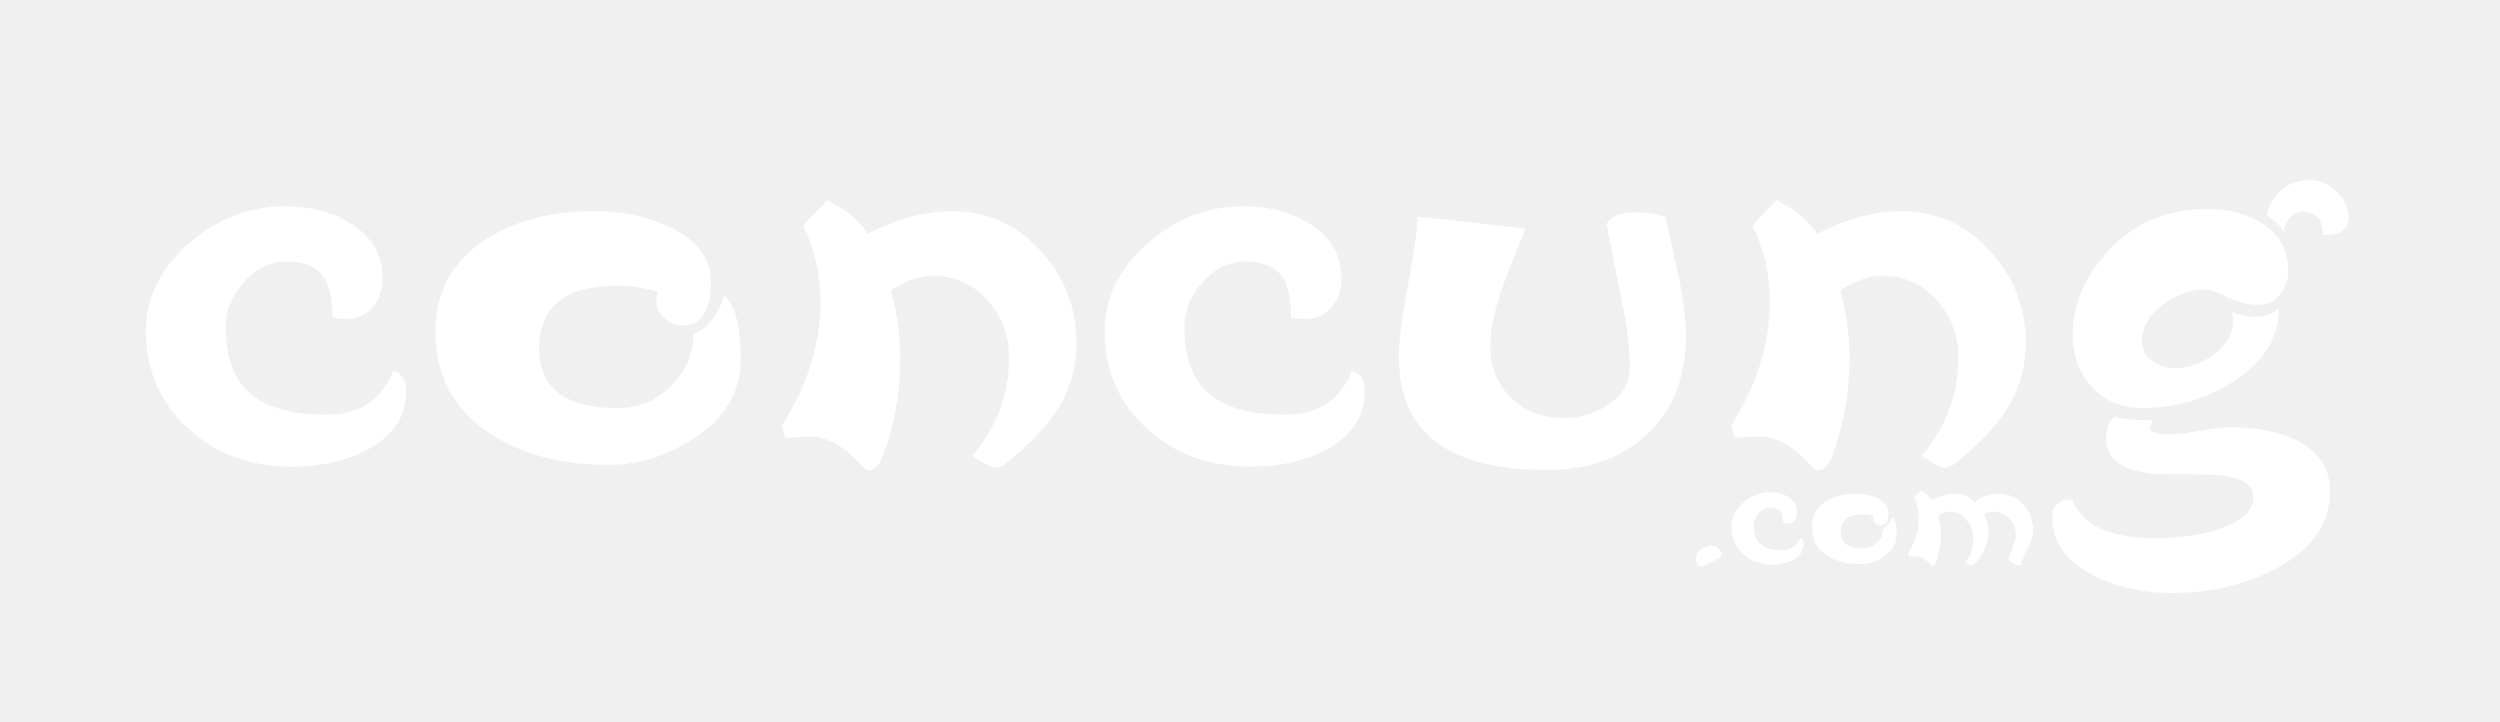
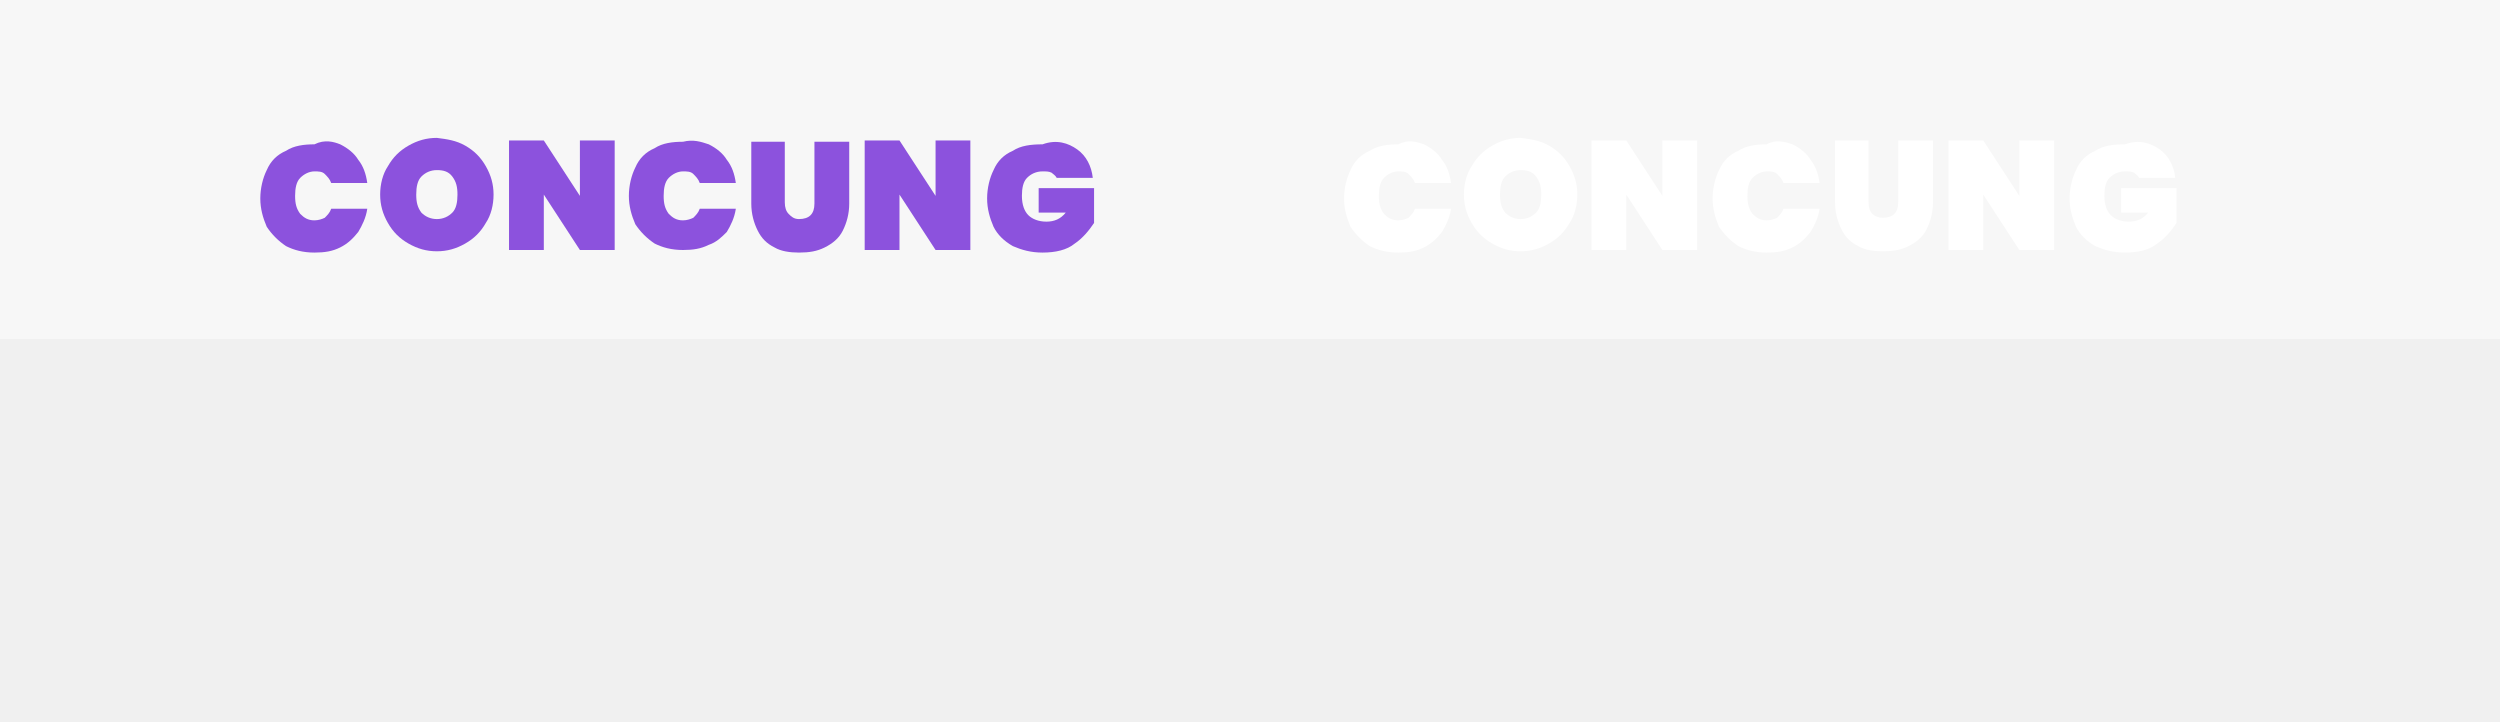
- <svg xmlns="http://www.w3.org/2000/svg" version="1.1" id="Layer_1" x="0px" y="0px" width="194px" height="56px" viewBox="0 0 194 56" enable-background="new 0 0 194 56" xml:space="preserve">
+ <svg xmlns="http://www.w3.org/2000/svg" version="1.1" id="Layer_1" x="0px" y="0px" viewBox="0 0 194 56" style="enable-background:new 0 0 194 56;" xml:space="preserve">
+   <style type="text/css">
+ 	.st0{fill:#F7F7F7;}
+ 	.st1{fill:#8C52DD;}
+ 	.st2{fill:#FFFFFF;}
+ </style>
+   <rect class="st0" width="194" height="26.3" />
  <g>
-     <path fill="#FFFFFF" d="M31.517,30.357c0,1.946-1.003,3.466-3.001,4.532c-1.639,0.88-3.592,1.319-5.865,1.319   c-3.245,0-5.944-0.999-8.095-2.991c-2.152-1.993-3.228-4.509-3.228-7.53c0-2.573,1.101-4.83,3.293-6.769   c2.2-1.94,4.696-2.91,7.486-2.91c1.998,0,3.715,0.454,5.136,1.359c1.636,1.022,2.452,2.416,2.452,4.196   c0,0.915-0.24,1.652-0.729,2.215c-0.509,0.653-1.237,0.979-2.181,0.979l-0.996-0.093c0-1.467-0.213-2.513-0.642-3.136   c-0.542-0.82-1.528-1.231-2.956-1.231c-1.241,0-2.335,0.539-3.275,1.614c-0.934,1.078-1.407,2.207-1.407,3.396   c0,2.454,0.666,4.23,1.999,5.306c1.244,1.042,3.197,1.563,5.865,1.563c2.515,0,4.23-1.13,5.137-3.392   C31.183,28.958,31.517,29.48,31.517,30.357" />
-     <path fill="#FFFFFF" d="M57.483,27.854c0,2.628-1.292,4.734-3.868,6.317c-2.055,1.28-4.198,1.908-6.41,1.908   c-3.452,0-6.395-0.728-8.819-2.207c-3.066-1.867-4.592-4.575-4.592-8.143c0-3.057,1.284-5.431,3.865-7.127   c2.274-1.476,5.116-2.214,8.55-2.214c2.116,0,4.045,0.416,5.772,1.238c2.124,1.018,3.182,2.422,3.182,4.199   c0,2.295-0.726,3.438-2.183,3.438c-0.548,0-1.025-0.187-1.43-0.57c-0.412-0.381-0.615-0.83-0.615-1.34   c0-0.252,0.057-0.481,0.182-0.679c-1.034-0.344-2.113-0.507-3.224-0.507c-4.044,0-6.05,1.626-6.05,4.88   c0,3.081,2.026,4.621,6.088,4.621c1.606,0,2.989-0.567,4.14-1.716c1.148-1.145,1.732-2.483,1.732-4.005   c1.114-0.48,1.923-1.485,2.406-3.02C57.059,23.719,57.483,25.361,57.483,27.854" />
-     <path fill="#FFFFFF" d="M83.535,26.581c0,1.919-0.497,3.663-1.493,5.212c-0.792,1.275-2.08,2.633-3.871,4.078   c-0.334,0.284-0.637,0.426-0.905,0.426c-0.276,0-0.883-0.311-1.821-0.933c1.91-2.209,2.858-4.767,2.858-7.685   c0-1.609-0.524-3.034-1.59-4.283c-1.155-1.332-2.574-1.999-4.27-1.999c-1.06,0-2.166,0.381-3.318,1.15   c0.479,1.642,0.728,3.411,0.728,5.306c0,2.767-0.469,5.321-1.409,7.68c-0.275,0.648-0.609,0.973-1.003,0.973   c-0.181,0-0.378-0.128-0.588-0.378c-1.399-1.589-2.825-2.341-4.277-2.257l-1.277,0.093c-0.295,0.056-0.469-0.077-0.496-0.394   c-0.031-0.302-0.078-0.479-0.137-0.503c2.001-3.195,3-6.373,3-9.544c0-2.237-0.441-4.217-1.32-5.944   c0.061-0.167,0.38-0.542,0.956-1.126c0.577-0.572,0.862-0.894,0.862-0.957c0.31,0.174,0.762,0.446,1.368,0.809   c0.607,0.371,1.214,0.982,1.82,1.83c2.27-1.16,4.452-1.748,6.549-1.748c2.759,0,5.092,1.074,6.999,3.236   C82.664,21.626,83.535,23.949,83.535,26.581" />
-     <path fill="#FFFFFF" d="M105.911,30.357c0,1.946-0.999,3.466-3.002,4.532c-1.638,0.88-3.594,1.319-5.864,1.319   c-3.25,0-5.94-0.999-8.096-2.991c-2.154-1.993-3.227-4.509-3.227-7.53c0-2.573,1.099-4.83,3.294-6.769   c2.202-1.94,4.693-2.91,7.483-2.91c1.996,0,3.71,0.454,5.137,1.359c1.635,1.022,2.457,2.416,2.457,4.196   c0,0.915-0.241,1.652-0.728,2.215c-0.512,0.653-1.245,0.979-2.185,0.979l-0.995-0.093c0-1.467-0.217-2.513-0.638-3.136   c-0.549-0.82-1.534-1.231-2.958-1.231c-1.243,0-2.338,0.539-3.274,1.614c-0.938,1.078-1.408,2.207-1.408,3.396   c0,2.454,0.665,4.23,1.998,5.306c1.244,1.042,3.197,1.563,5.871,1.563c2.509,0,4.225-1.13,5.136-3.392   C105.577,28.958,105.911,29.48,105.911,30.357" />
-     <path fill="#FFFFFF" d="M130.831,26.116c0,3.115-0.978,5.607-2.932,7.502c-1.957,1.896-4.588,2.848-7.896,2.848   c-7.642,0-11.452-2.926-11.452-8.786c0-1.099,0.15-2.455,0.445-4.075c0.668-3.561,1.002-5.827,1.002-6.79   c1.88,0.17,4.671,0.483,8.373,0.936c-1.06,2.663-1.651,4.163-1.776,4.499c-0.637,1.871-0.956,3.398-0.956,4.59   c0,1.609,0.53,2.94,1.596,4.004c1.064,1.063,2.455,1.589,4.178,1.589c1.281,0,2.434-0.362,3.478-1.102   c1.053-0.732,1.583-1.678,1.583-2.84c0-1.496-0.224-3.265-0.646-5.299l-1.161-5.813c0.372-0.601,1.119-0.904,2.248-0.904   c0.81,0,1.591,0.116,2.324,0.341l0.998,4.502C130.631,23.236,130.831,24.837,130.831,26.116" />
-     <path fill="#FFFFFF" d="M157.201,26.581c0,1.919-0.5,3.663-1.502,5.212c-0.785,1.275-2.079,2.633-3.864,4.078   c-0.336,0.284-0.636,0.426-0.905,0.426c-0.278,0-0.885-0.311-1.82-0.933c1.913-2.209,2.865-4.767,2.865-7.685   c0-1.609-0.53-3.034-1.592-4.283c-1.15-1.332-2.579-1.999-4.275-1.999c-1.065,0-2.167,0.381-3.317,1.15   c0.481,1.642,0.726,3.411,0.726,5.306c0,2.767-0.473,5.321-1.409,7.68c-0.271,0.648-0.612,0.973-1.002,0.973   c-0.182,0-0.376-0.128-0.591-0.378c-1.392-1.589-2.821-2.341-4.272-2.257l-1.278,0.093c-0.298,0.056-0.468-0.077-0.495-0.394   c-0.028-0.302-0.077-0.479-0.138-0.503c1.998-3.195,3.005-6.373,3.005-9.544c0-2.237-0.446-4.217-1.32-5.944   c0.061-0.167,0.379-0.542,0.954-1.126c0.576-0.572,0.856-0.894,0.856-0.957c0.31,0.174,0.766,0.446,1.372,0.809   c0.604,0.371,1.212,0.982,1.817,1.83c2.274-1.16,4.452-1.748,6.548-1.748c2.755,0,5.089,1.074,7.001,3.236   C156.324,21.626,157.201,23.949,157.201,26.581" />
-     <path fill="#FFFFFF" d="M180.811,38.121c0,2.553-1.448,4.571-4.327,6.069c-2.362,1.219-5.035,1.829-8.002,1.829   c-2.248,0-4.242-0.459-6-1.359c-2.156-1.078-3.234-2.594-3.234-4.544c0-0.906,0.514-1.361,1.542-1.361   c0.794,2.008,2.942,3.012,6.466,3.012c1.603,0,3.123-0.191,4.543-0.591c2.036-0.59,3.057-1.452,3.057-2.588   c0-0.847-0.708-1.398-2.099-1.652c-0.548-0.091-1.569-0.129-3.093-0.129h-1.36c-3.248,0-4.869-0.942-4.869-2.842   c0-0.712,0.214-1.265,0.63-1.661c0.434,0.2,1.215,0.296,2.371,0.296h0.676c-0.171,0.226-0.269,0.429-0.269,0.618   c0,0.322,0.508,0.49,1.502,0.49c0.544,0,1.348-0.094,2.413-0.282c1.054-0.177,1.827-0.271,2.321-0.271   c2.051,0,3.766,0.342,5.125,1.016C179.939,35.023,180.811,36.332,180.811,38.121 M177.571,21.019c0,0.68-0.212,1.29-0.639,1.828   c-0.427,0.535-0.986,0.806-1.678,0.806c-0.788,0-1.583-0.205-2.394-0.593c-0.801-0.396-1.349-0.596-1.654-0.596   c-1.181,0-2.282,0.383-3.317,1.141c-1.126,0.828-1.683,1.771-1.683,2.848c0,0.624,0.261,1.133,0.776,1.531   c0.51,0.392,1.101,0.59,1.769,0.59c1.092,0,2.121-0.368,3.094-1.103c0.976-0.737,1.452-1.603,1.452-2.59   c0-0.281-0.039-0.507-0.132-0.674c0.723,0.254,1.337,0.379,1.865,0.379c0.698,0,1.301-0.223,1.813-0.679   c0,2.316-1.192,4.231-3.585,5.73c-2.137,1.353-4.481,2.03-7.052,2.03c-1.604,0-2.928-0.577-3.965-1.741   c-0.932-1.065-1.404-2.385-1.404-3.936c0-2.271,0.87-4.377,2.596-6.323c2.029-2.298,4.636-3.443,7.815-3.443   c1.733,0,3.182,0.382,4.373,1.145C176.915,18.245,177.571,19.465,177.571,21.019 M182.256,16.861c0,0.934-0.668,1.392-2.002,1.392   c0-1.209-0.514-1.817-1.545-1.817c-0.761,0-1.258,0.503-1.493,1.525c-0.343-0.506-0.794-0.932-1.364-1.271   c0.57-1.809,1.72-2.719,3.448-2.719c0.756,0,1.447,0.309,2.042,0.915C181.952,15.495,182.256,16.151,182.256,16.861" />
-     <path fill="#FFFFFF" d="M133.569,43.022c0,0.16-0.043,0.251-0.127,0.277l-1.277,0.644c-0.049,0.021-0.093,0.03-0.124,0.03   c-0.129,0-0.241-0.072-0.326-0.23c-0.073-0.137-0.105-0.269-0.105-0.404c0-0.297,0.129-0.538,0.385-0.729   c0.231-0.161,0.515-0.25,0.842-0.25c0.194,0,0.37,0.07,0.514,0.2C133.493,42.687,133.569,42.843,133.569,43.022" />
-     <path fill="#FFFFFF" d="M139.969,42.189c0,0.538-0.27,0.958-0.828,1.264c-0.458,0.241-0.999,0.362-1.636,0.362   c-0.896,0-1.646-0.275-2.249-0.833c-0.591-0.553-0.893-1.257-0.893-2.096c0-0.714,0.302-1.335,0.914-1.882   c0.607-0.537,1.305-0.806,2.074-0.806c0.563,0,1.039,0.132,1.434,0.38c0.457,0.28,0.682,0.667,0.682,1.17   c0,0.252-0.067,0.448-0.206,0.607c-0.139,0.188-0.336,0.272-0.605,0.272l-0.282-0.021c0-0.41-0.056-0.694-0.171-0.874   c-0.151-0.221-0.425-0.336-0.82-0.336c-0.345,0-0.65,0.142-0.918,0.447c-0.256,0.298-0.38,0.612-0.38,0.941   c0,0.682,0.187,1.172,0.554,1.466c0.343,0.299,0.884,0.44,1.626,0.44c0.7,0,1.175-0.314,1.436-0.941   C139.878,41.799,139.969,41.945,139.969,42.189" />
-     <path fill="#FFFFFF" d="M147.181,41.494c0,0.722-0.358,1.307-1.073,1.75c-0.573,0.36-1.168,0.532-1.782,0.532   c-0.96,0-1.777-0.205-2.452-0.611c-0.849-0.518-1.27-1.271-1.27-2.265c0-0.85,0.357-1.503,1.074-1.982   c0.631-0.403,1.418-0.608,2.37-0.608c0.59,0,1.121,0.116,1.605,0.338c0.591,0.284,0.886,0.672,0.886,1.165   c0,0.645-0.208,0.959-0.612,0.959c-0.143,0-0.278-0.053-0.393-0.164c-0.111-0.103-0.175-0.231-0.175-0.366   c0-0.072,0.019-0.135,0.055-0.19c-0.289-0.096-0.581-0.138-0.9-0.138c-1.114,0-1.673,0.446-1.673,1.349   c0,0.866,0.563,1.289,1.686,1.289c0.453,0,0.833-0.161,1.155-0.479c0.316-0.315,0.476-0.691,0.476-1.107   c0.313-0.139,0.538-0.417,0.67-0.848C147.06,40.348,147.181,40.799,147.181,41.494" />
-     <path fill="#FFFFFF" d="M157.767,41.14c0,0.377-0.156,0.877-0.468,1.508c-0.306,0.626-0.459,1.026-0.459,1.203   c-0.486,0-0.81-0.17-0.982-0.499c0-0.06,0.132-0.407,0.389-1.046c0.136-0.306,0.184-0.597,0.184-0.855   c0-0.421-0.173-0.821-0.521-1.193c-0.359-0.373-0.758-0.558-1.211-0.558c-0.238,0-0.482,0.064-0.722,0.201   c0.213,0.402,0.324,0.847,0.324,1.321c0,0.845-0.324,1.661-0.979,2.447c-0.126,0.121-0.246,0.182-0.358,0.182   c-0.137,0-0.286-0.082-0.442-0.246c0.397-0.439,0.596-1.045,0.596-1.813c0-0.498-0.155-0.966-0.48-1.391   c-0.354-0.469-0.789-0.702-1.301-0.702c-0.291,0-0.605,0.104-0.923,0.314c0.133,0.474,0.202,0.973,0.202,1.503   c0,0.715-0.132,1.422-0.391,2.108c-0.064,0.184-0.156,0.27-0.271,0.27c-0.055,0-0.111-0.036-0.17-0.104   c-0.388-0.443-0.781-0.649-1.188-0.625l-0.359,0.023c-0.079,0.02-0.123-0.017-0.135-0.111c-0.014-0.088-0.024-0.133-0.036-0.139   c0.555-0.883,0.834-1.77,0.834-2.646c0-0.627-0.125-1.178-0.372-1.651c0.021-0.048,0.11-0.156,0.271-0.316   c0.159-0.159,0.238-0.242,0.238-0.265c0.085,0.045,0.214,0.123,0.382,0.226c0.164,0.104,0.333,0.275,0.5,0.505   c0.633-0.323,1.241-0.481,1.823-0.481c0.578,0,1.085,0.227,1.519,0.667c0.187-0.203,0.465-0.37,0.84-0.491   c0.34-0.117,0.675-0.176,0.988-0.176c0.778,0,1.432,0.293,1.943,0.869C157.521,39.744,157.767,40.393,157.767,41.14" />
+     <g>
+       <path class="st1" d="M26.4,11.2c0.6,0.3,1.1,0.7,1.4,1.2c0.4,0.5,0.6,1.1,0.7,1.8h-2.8c-0.1-0.3-0.3-0.5-0.5-0.7    c-0.2-0.2-0.5-0.2-0.8-0.2c-0.4,0-0.8,0.2-1.1,0.5c-0.3,0.3-0.4,0.8-0.4,1.4c0,0.6,0.1,1,0.4,1.4c0.3,0.3,0.6,0.5,1.1,0.5    c0.3,0,0.6-0.1,0.8-0.2c0.2-0.2,0.4-0.4,0.5-0.7h2.8c-0.1,0.7-0.4,1.3-0.7,1.8c-0.4,0.5-0.8,0.9-1.4,1.2c-0.6,0.3-1.2,0.4-2,0.4    c-0.9,0-1.6-0.2-2.2-0.5c-0.6-0.4-1.1-0.9-1.5-1.5c-0.3-0.7-0.5-1.4-0.5-2.2c0-0.8,0.2-1.6,0.5-2.2c0.3-0.7,0.8-1.2,1.5-1.5    c0.6-0.4,1.4-0.5,2.2-0.5C25.2,10.8,25.9,11,26.4,11.2z" />
+       <path class="st1" d="M36.1,11.3c0.7,0.4,1.2,0.9,1.6,1.6c0.4,0.7,0.6,1.4,0.6,2.2c0,0.8-0.2,1.6-0.6,2.2c-0.4,0.7-0.9,1.2-1.6,1.6    c-0.7,0.4-1.4,0.6-2.2,0.6c-0.8,0-1.5-0.2-2.2-0.6c-0.7-0.4-1.2-0.9-1.6-1.6c-0.4-0.7-0.6-1.4-0.6-2.2c0-0.8,0.2-1.6,0.6-2.2    c0.4-0.7,0.9-1.2,1.6-1.6c0.7-0.4,1.4-0.6,2.2-0.6C34.7,10.8,35.4,10.9,36.1,11.3z M32.7,13.7c-0.3,0.3-0.4,0.8-0.4,1.4    c0,0.6,0.1,1,0.4,1.4c0.3,0.3,0.7,0.5,1.2,0.5c0.5,0,0.9-0.2,1.2-0.5c0.3-0.3,0.4-0.8,0.4-1.4c0-0.6-0.1-1-0.4-1.4    s-0.7-0.5-1.2-0.5C33.4,13.2,33,13.4,32.7,13.7z" />
+       <path class="st1" d="M47.6,19.4H45l-2.8-4.3v4.3h-2.7v-8.5h2.7l2.8,4.3v-4.3h2.7V19.4z" />
+       <g>
+         <g>
+           <path class="st1" d="M55,11.2c0.6,0.3,1.1,0.7,1.4,1.2c0.4,0.5,0.6,1.1,0.7,1.8h-2.8c-0.1-0.3-0.3-0.5-0.5-0.7      c-0.2-0.2-0.5-0.2-0.8-0.2c-0.4,0-0.8,0.2-1.1,0.5c-0.3,0.3-0.4,0.8-0.4,1.4c0,0.6,0.1,1,0.4,1.4c0.3,0.3,0.6,0.5,1.1,0.5      c0.3,0,0.6-0.1,0.8-0.2c0.2-0.2,0.4-0.4,0.5-0.7h2.8c-0.1,0.7-0.4,1.3-0.7,1.8C56,18.4,55.6,18.8,55,19c-0.6,0.3-1.2,0.4-2,0.4      c-0.9,0-1.6-0.2-2.2-0.5c-0.6-0.4-1.1-0.9-1.5-1.5c-0.3-0.7-0.5-1.4-0.5-2.2c0-0.8,0.2-1.6,0.5-2.2c0.3-0.7,0.8-1.2,1.5-1.5      c0.6-0.4,1.4-0.5,2.2-0.5C53.8,10.8,54.4,11,55,11.2z" />
+         </g>
+       </g>
+       <path class="st1" d="M60.9,10.9v4.8c0,0.4,0.1,0.7,0.3,0.9S61.6,17,62,17c0.4,0,0.7-0.1,0.9-0.3s0.3-0.5,0.3-0.9v-4.8h2.7v4.8    c0,0.8-0.2,1.5-0.5,2.1c-0.3,0.6-0.8,1-1.4,1.3s-1.2,0.4-2,0.4c-0.7,0-1.4-0.1-1.9-0.4c-0.6-0.3-1-0.7-1.3-1.3s-0.5-1.3-0.5-2.1    v-4.8H60.9z" />
+       <path class="st1" d="M75.3,19.4h-2.7l-2.8-4.3v4.3h-2.7v-8.5h2.7l2.8,4.3v-4.3h2.7V19.4z" />
+       <path class="st1" d="M83.6,11.6c0.7,0.5,1.1,1.3,1.2,2.2H82c-0.1-0.2-0.3-0.3-0.4-0.4c-0.2-0.1-0.4-0.1-0.7-0.1    c-0.5,0-0.9,0.2-1.2,0.5c-0.3,0.3-0.4,0.8-0.4,1.4c0,0.7,0.2,1.2,0.5,1.5s0.8,0.5,1.4,0.5c0.6,0,1.1-0.2,1.5-0.7h-2.1v-1.9h4.3    v2.7c-0.4,0.6-0.9,1.2-1.5,1.6c-0.6,0.5-1.5,0.7-2.5,0.7c-0.9,0-1.6-0.2-2.3-0.5c-0.7-0.4-1.2-0.9-1.5-1.5    c-0.3-0.7-0.5-1.4-0.5-2.2c0-0.8,0.2-1.6,0.5-2.2c0.3-0.7,0.8-1.2,1.5-1.5c0.6-0.4,1.4-0.5,2.3-0.5C82,10.8,82.9,11.1,83.6,11.6z" />
+     </g>
+   </g>
+   <g>
+     <path class="st2" d="M110.5,11.2c0.6,0.3,1.1,0.7,1.4,1.2c0.4,0.5,0.6,1.1,0.7,1.8h-2.8c-0.1-0.3-0.3-0.5-0.5-0.7   c-0.2-0.2-0.5-0.2-0.8-0.2c-0.4,0-0.8,0.2-1.1,0.5c-0.3,0.3-0.4,0.8-0.4,1.4c0,0.6,0.1,1,0.4,1.4c0.3,0.3,0.6,0.5,1.1,0.5   c0.3,0,0.6-0.1,0.8-0.2c0.2-0.2,0.4-0.4,0.5-0.7h2.8c-0.1,0.7-0.4,1.3-0.7,1.8c-0.4,0.5-0.8,0.9-1.4,1.2c-0.6,0.3-1.2,0.4-2,0.4   c-0.9,0-1.6-0.2-2.2-0.5c-0.6-0.4-1.1-0.9-1.5-1.5c-0.3-0.7-0.5-1.4-0.5-2.2c0-0.8,0.2-1.6,0.5-2.2c0.3-0.7,0.8-1.2,1.5-1.5   c0.6-0.4,1.4-0.5,2.2-0.5C109.3,10.8,109.9,11,110.5,11.2z" />
+     <path class="st2" d="M120.2,11.3c0.7,0.4,1.2,0.9,1.6,1.6c0.4,0.7,0.6,1.4,0.6,2.2c0,0.8-0.2,1.6-0.6,2.2c-0.4,0.7-0.9,1.2-1.6,1.6   c-0.7,0.4-1.4,0.6-2.2,0.6c-0.8,0-1.5-0.2-2.2-0.6s-1.2-0.9-1.6-1.6c-0.4-0.7-0.6-1.4-0.6-2.2c0-0.8,0.2-1.6,0.6-2.2   c0.4-0.7,0.9-1.2,1.6-1.6s1.4-0.6,2.2-0.6C118.8,10.8,119.5,10.9,120.2,11.3z M116.8,13.7c-0.3,0.3-0.4,0.8-0.4,1.4   c0,0.6,0.1,1,0.4,1.4c0.3,0.3,0.7,0.5,1.2,0.5c0.5,0,0.9-0.2,1.2-0.5c0.3-0.3,0.4-0.8,0.4-1.4c0-0.6-0.1-1-0.4-1.4   s-0.7-0.5-1.2-0.5C117.5,13.2,117.1,13.4,116.8,13.7z" />
+     <path class="st2" d="M131.7,19.4H129l-2.8-4.3v4.3h-2.7v-8.5h2.7l2.8,4.3v-4.3h2.7V19.4z" />
+     <path class="st2" d="M139.1,11.2c0.6,0.3,1.1,0.7,1.4,1.2c0.4,0.5,0.6,1.1,0.7,1.8h-2.8c-0.1-0.3-0.3-0.5-0.5-0.7   c-0.2-0.2-0.5-0.2-0.8-0.2c-0.4,0-0.8,0.2-1.1,0.5c-0.3,0.3-0.4,0.8-0.4,1.4c0,0.6,0.1,1,0.4,1.4c0.3,0.3,0.6,0.5,1.1,0.5   c0.3,0,0.6-0.1,0.8-0.2c0.2-0.2,0.4-0.4,0.5-0.7h2.8c-0.1,0.7-0.4,1.3-0.7,1.8c-0.4,0.5-0.8,0.9-1.4,1.2c-0.6,0.3-1.2,0.4-2,0.4   c-0.9,0-1.6-0.2-2.2-0.5c-0.6-0.4-1.1-0.9-1.5-1.5c-0.3-0.7-0.5-1.4-0.5-2.2c0-0.8,0.2-1.6,0.5-2.2c0.3-0.7,0.8-1.2,1.5-1.5   c0.6-0.4,1.4-0.5,2.2-0.5C137.8,10.8,138.5,11,139.1,11.2z" />
+     <path class="st2" d="M145,10.9v4.8c0,0.4,0.1,0.7,0.3,0.9s0.5,0.3,0.8,0.3c0.4,0,0.7-0.1,0.9-0.3s0.3-0.5,0.3-0.9v-4.8h2.7v4.8   c0,0.8-0.2,1.5-0.5,2.1c-0.3,0.6-0.8,1-1.4,1.3s-1.2,0.4-2,0.4c-0.7,0-1.4-0.1-1.9-0.4c-0.6-0.3-1-0.7-1.3-1.3s-0.5-1.3-0.5-2.1   v-4.8H145z" />
+     <path class="st2" d="M159.4,19.4h-2.7l-2.8-4.3v4.3h-2.7v-8.5h2.7l2.8,4.3v-4.3h2.7V19.4z" />
+     <path class="st2" d="M167.6,11.6c0.7,0.5,1.1,1.3,1.2,2.2h-2.8c-0.1-0.2-0.3-0.3-0.4-0.4c-0.2-0.1-0.4-0.1-0.7-0.1   c-0.5,0-0.9,0.2-1.2,0.5c-0.3,0.3-0.4,0.8-0.4,1.4c0,0.7,0.2,1.2,0.5,1.5s0.8,0.5,1.4,0.5c0.6,0,1.1-0.2,1.5-0.7h-2.1v-1.9h4.3v2.7   c-0.4,0.6-0.9,1.2-1.5,1.6c-0.6,0.5-1.5,0.7-2.5,0.7c-0.9,0-1.6-0.2-2.3-0.5c-0.7-0.4-1.2-0.9-1.5-1.5c-0.3-0.7-0.5-1.4-0.5-2.2   c0-0.8,0.2-1.6,0.5-2.2c0.3-0.7,0.8-1.2,1.5-1.5c0.6-0.4,1.4-0.5,2.3-0.5C166,10.8,166.9,11.1,167.6,11.6z" />
  </g>
</svg>
